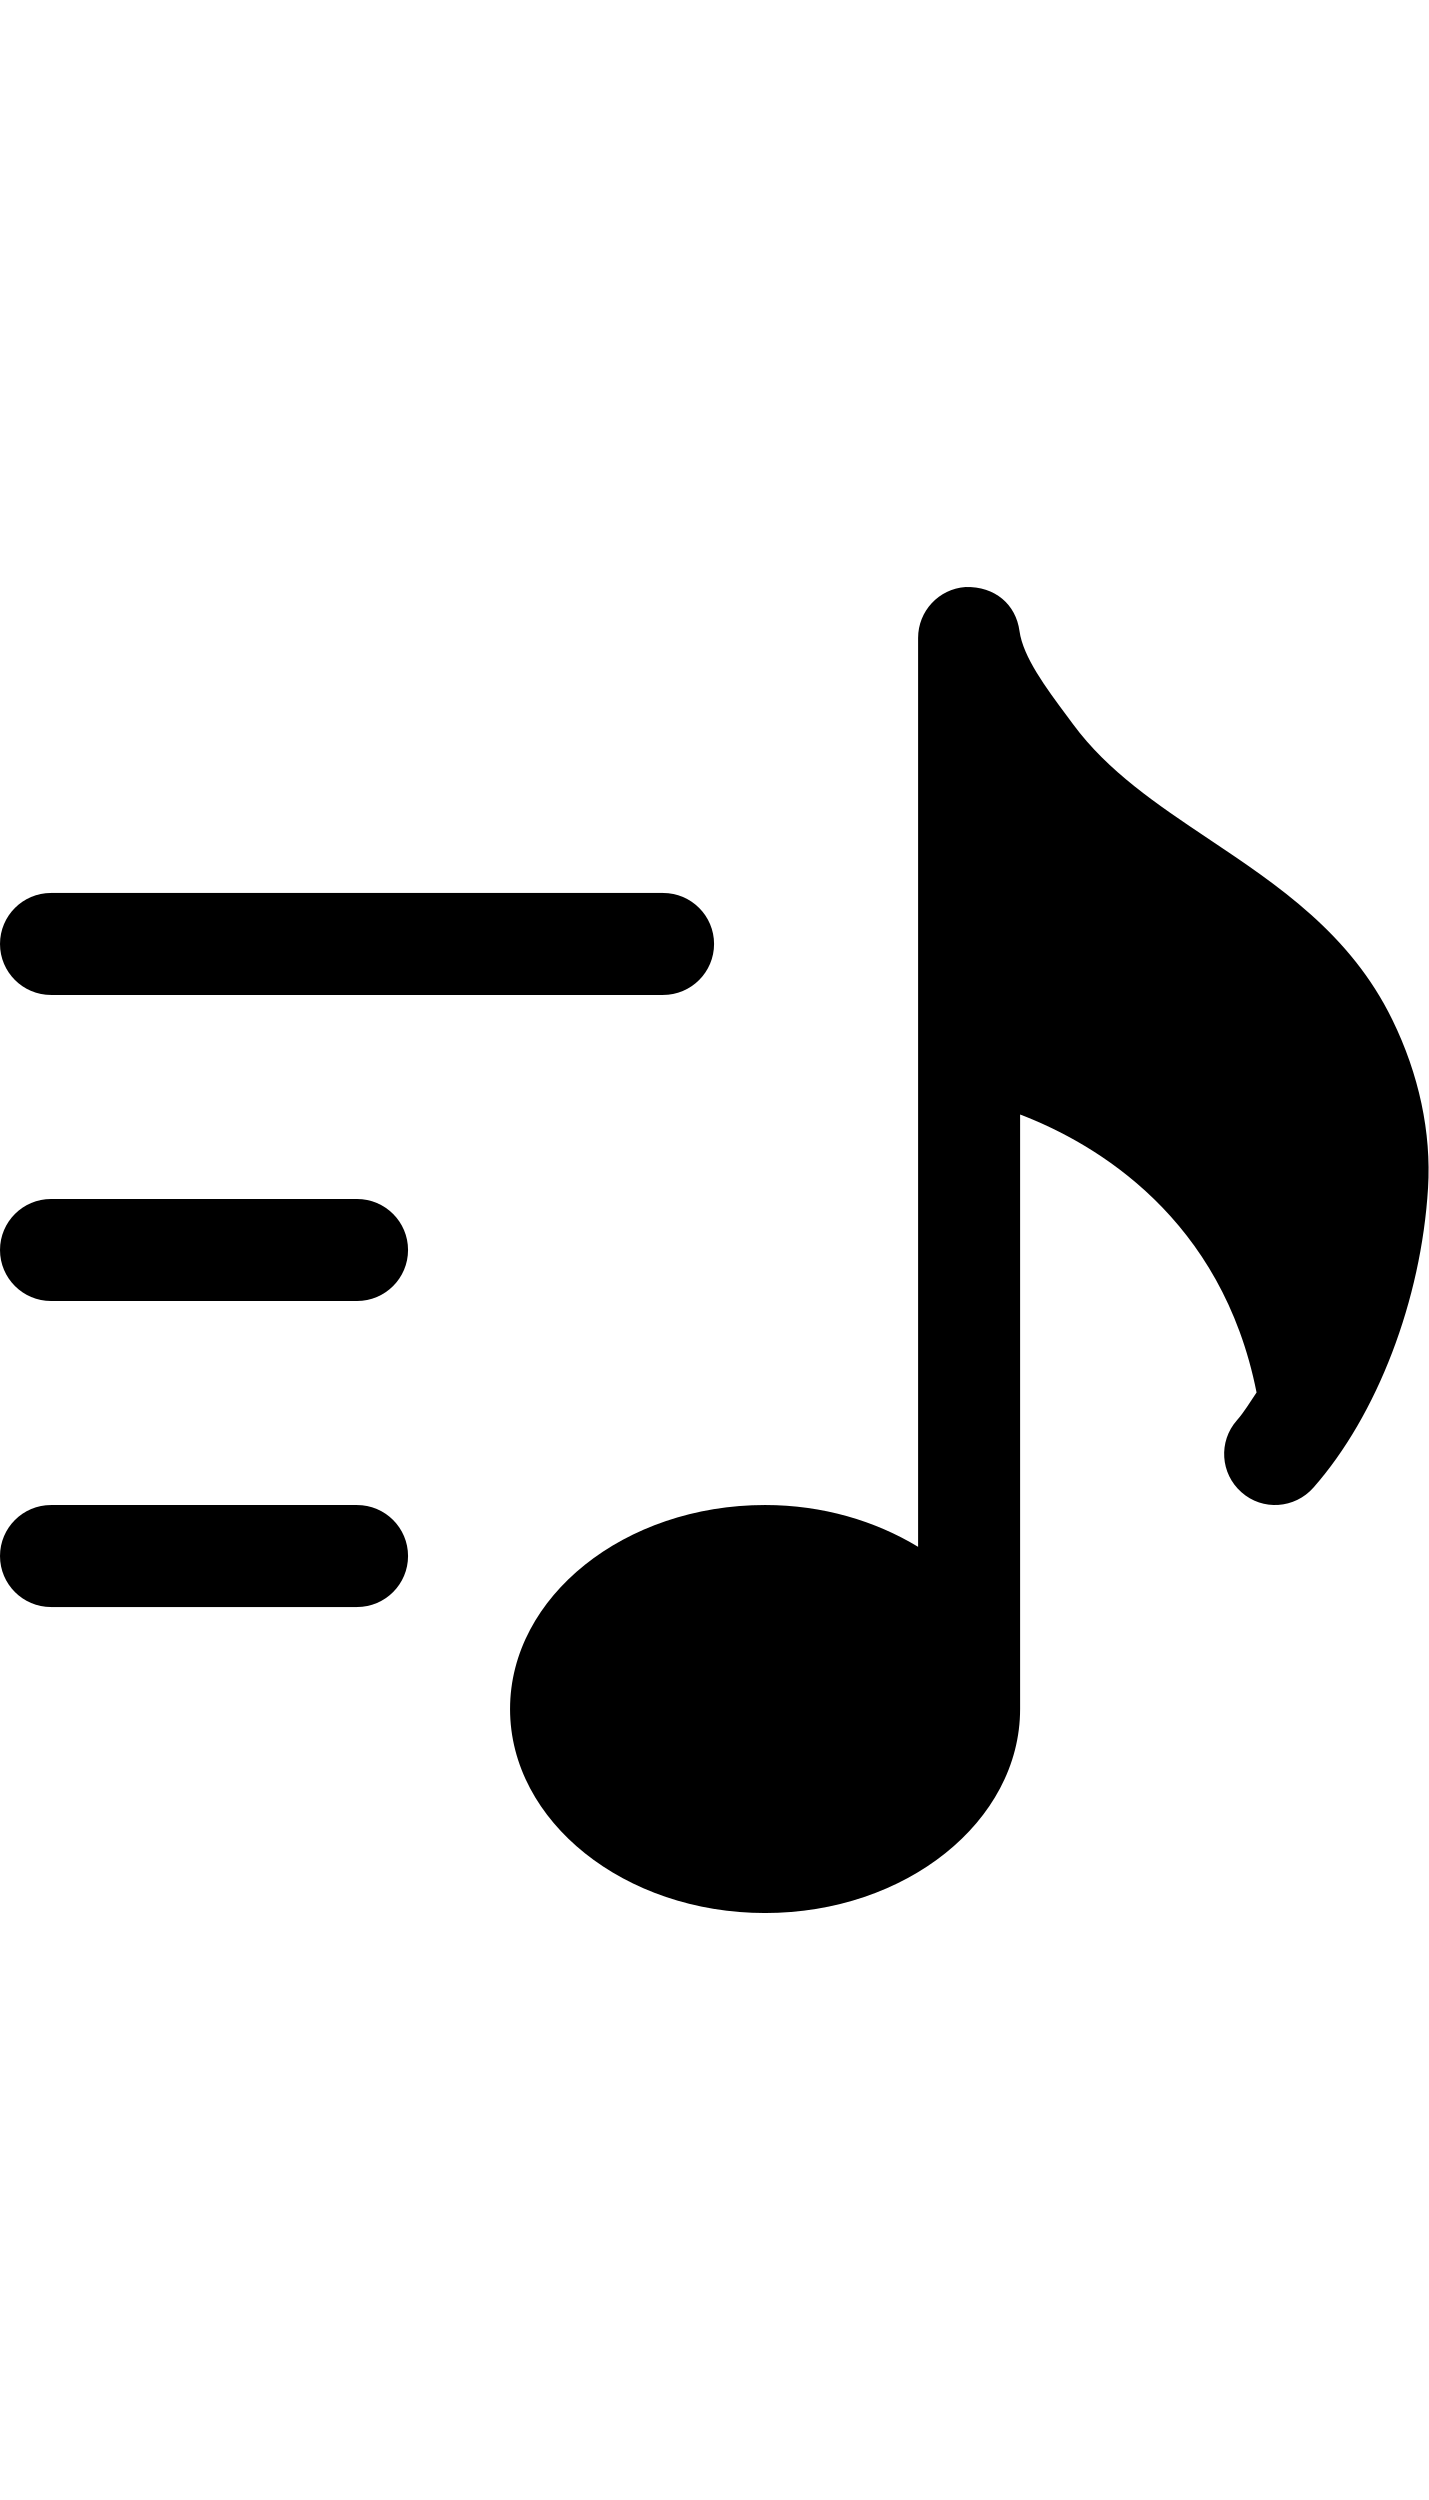
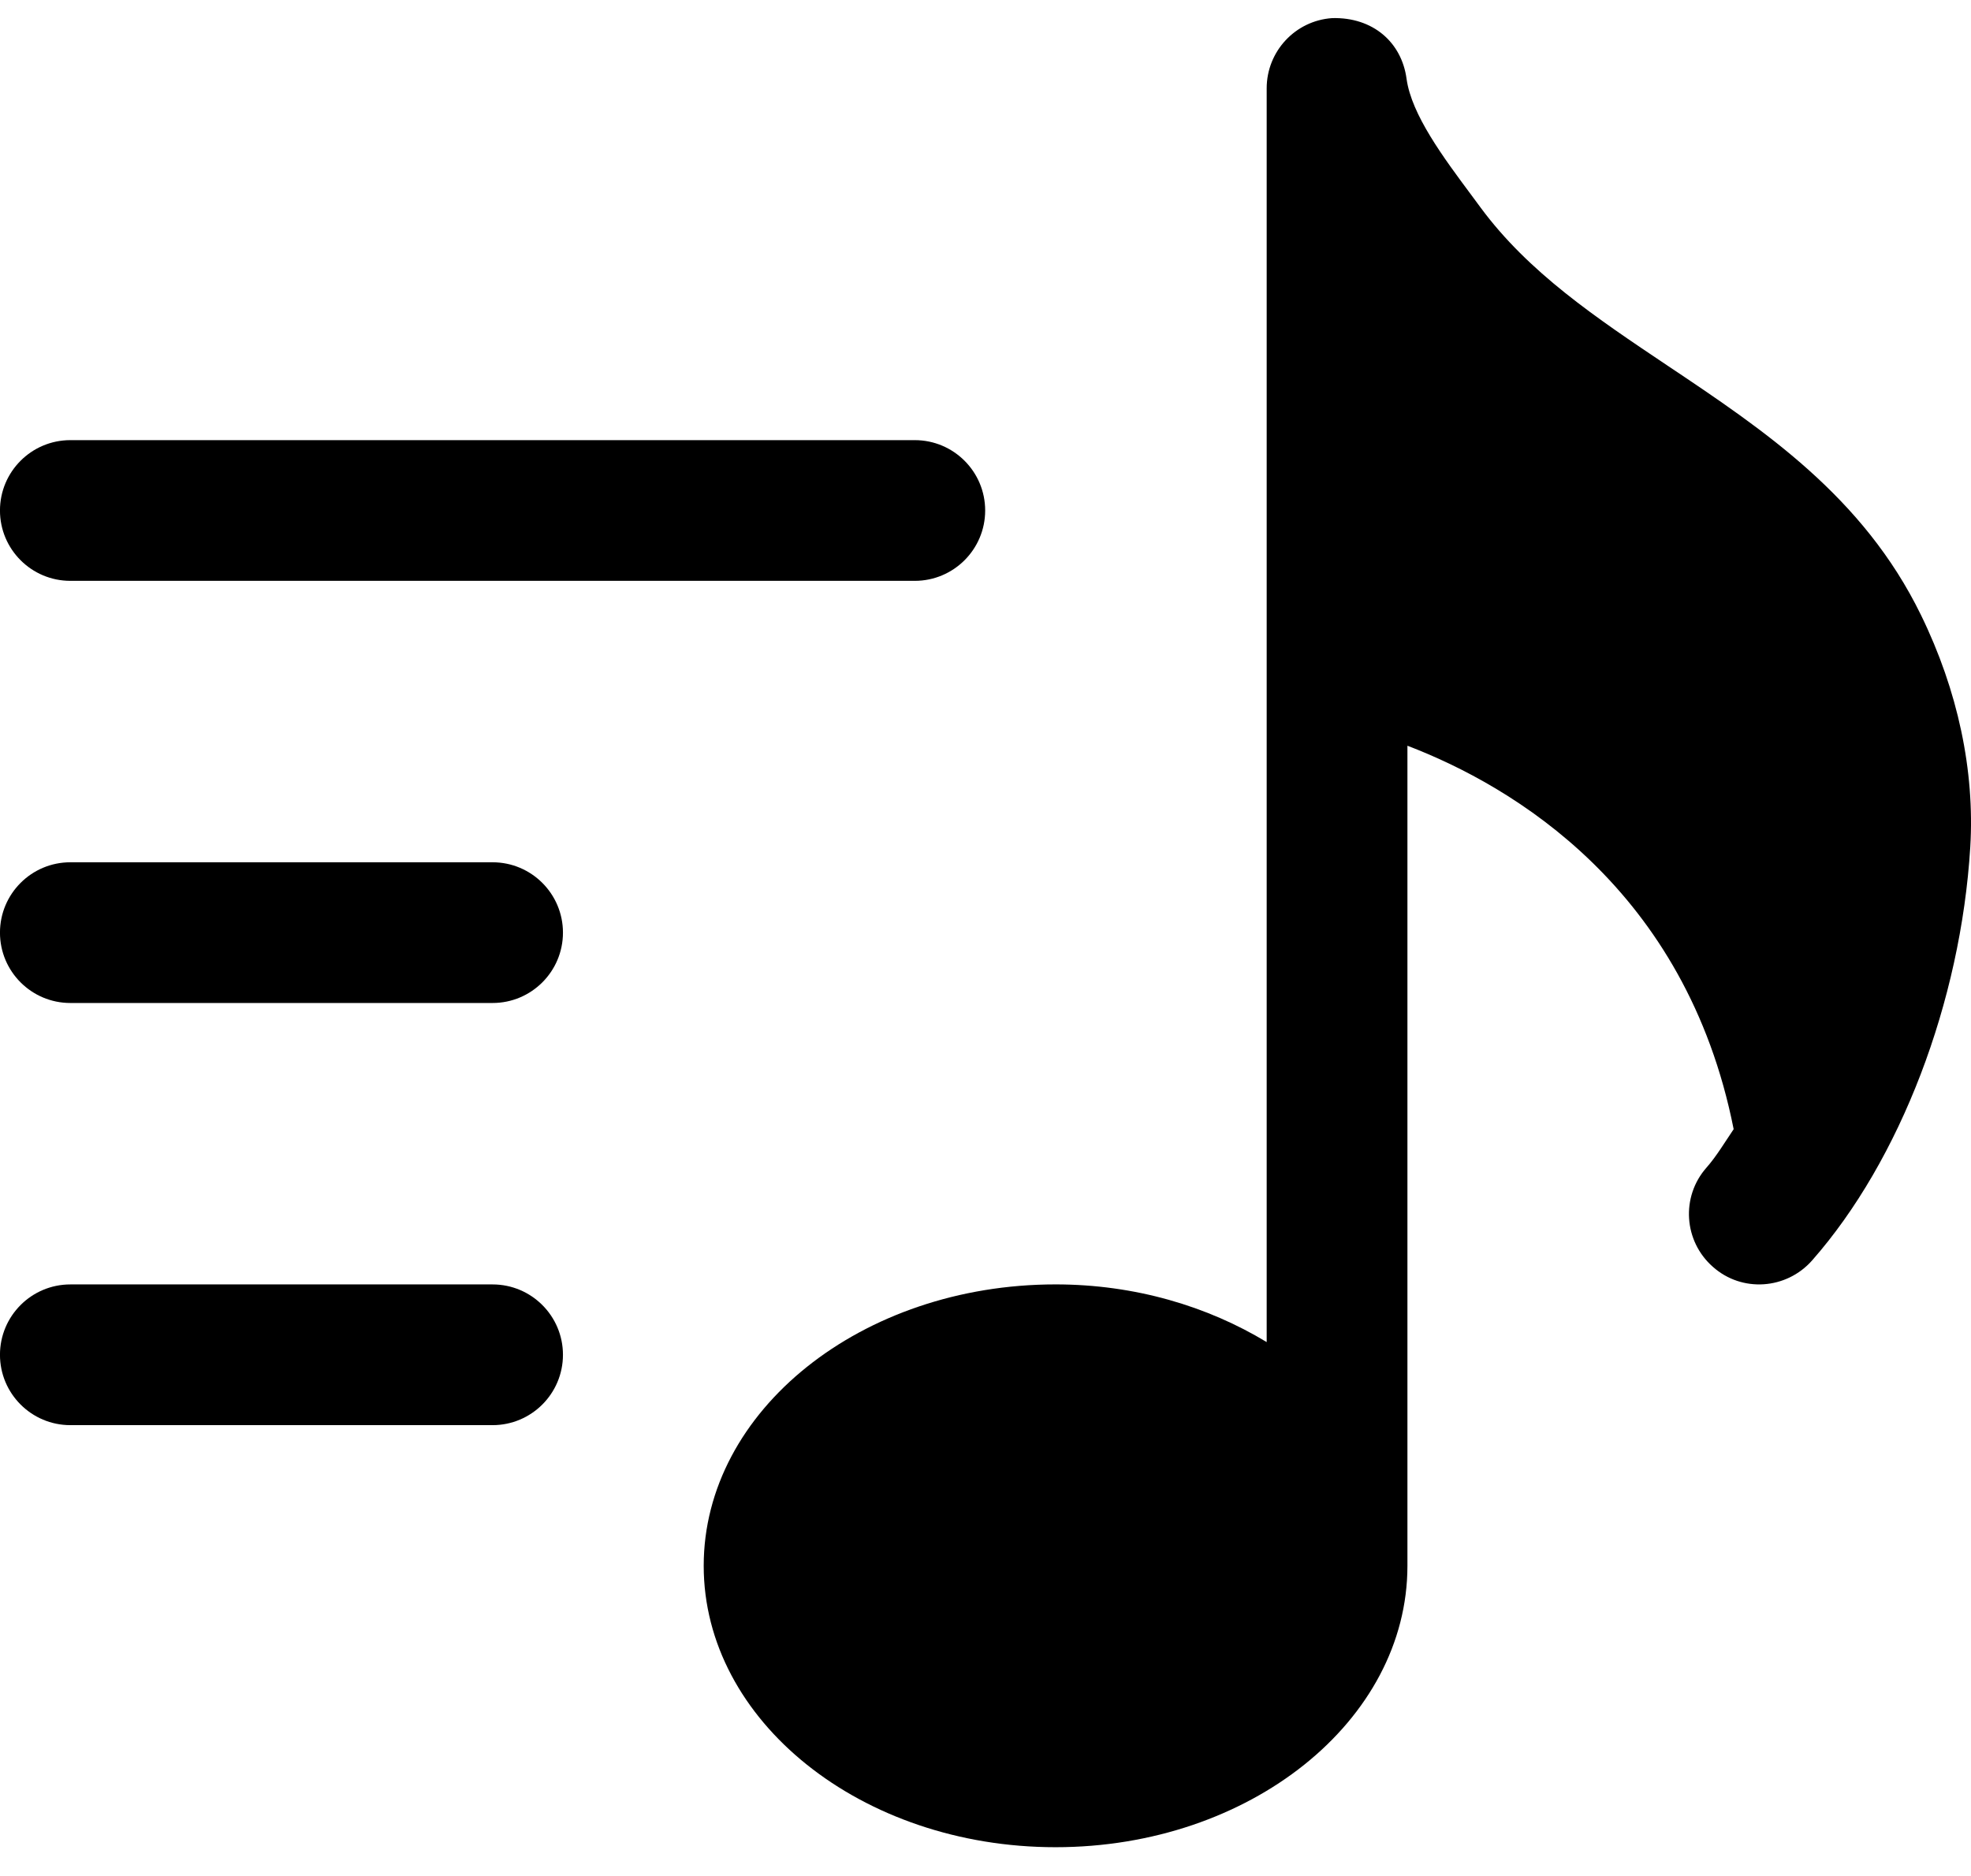
- <svg xmlns="http://www.w3.org/2000/svg" version="1.1" id="Capa_1" x="0px" y="0px" width="144px" height="252px" viewBox="0 0 144 252" enable-background="new 0 0 144 252" xml:space="preserve">
-   <path d="M140.347,102.792c-4.227-8.668-11.485-13.522-18.509-18.221c-5.234-3.506-10.17-6.817-13.666-11.558l-0.647-0.874  c-2.056-2.766-4.401-5.902-4.761-8.535c-0.359-2.663-2.457-4.514-5.439-4.432c-2.693,0.185-4.781,2.427-4.781,5.131v91.617  c-4.309-2.611-9.614-4.215-15.424-4.215c-14.169,0-25.707,9.223-25.707,20.564s11.537,20.564,25.707,20.564  c14.18,0,25.707-9.223,25.707-20.564v-59.927c7.722,2.951,20.359,10.468,23.834,28.021c-0.647,0.955-1.265,1.994-1.984,2.807  c-1.882,2.129-1.666,5.378,0.463,7.249c2.118,1.892,5.367,1.666,7.249-0.462c6.437-7.312,10.868-18.89,11.558-30.211  C144.285,114.165,143.041,108.304,140.347,102.792z" />
-   <path d="M5.141,100.293h61.695c2.838,0,5.142-2.303,5.142-5.141s-2.304-5.141-5.142-5.141H5.141C2.303,90.011,0,92.314,0,95.152  S2.303,100.293,5.141,100.293z" />
-   <path d="M35.989,120.859H5.141C2.303,120.859,0,123.162,0,126s2.303,5.141,5.141,5.141h30.848c2.838,0,5.142-2.303,5.142-5.141  S38.827,120.859,35.989,120.859z" />
-   <path d="M35.989,151.707H5.141c-2.838,0-5.141,2.303-5.141,5.141s2.303,5.141,5.141,5.141h30.848c2.838,0,5.142-2.303,5.142-5.141  S38.827,151.707,35.989,151.707z" />
+ <svg xmlns="http://www.w3.org/2000/svg" version="1.1" id="Layer_1" x="0px" y="0px" width="144px" height="137.033px" viewBox="0 0 144 137.033" enable-background="new 0 0 144 137.033" xml:space="preserve">
+   <path d="M140.346,44.944c-4.228-8.668-11.486-13.522-18.51-18.221c-5.234-3.506-10.17-6.817-13.666-11.558l-0.646-0.874  c-2.057-2.766-4.401-5.902-4.762-8.535c-0.359-2.663-2.457-4.514-5.438-4.432c-2.693,0.185-4.781,2.427-4.781,5.131v91.617  c-4.31-2.611-9.614-4.215-15.424-4.215c-14.169,0-25.707,9.223-25.707,20.564c0,11.34,11.537,20.563,25.707,20.563  c14.18,0,25.707-9.224,25.707-20.563V54.494c7.722,2.951,20.358,10.468,23.834,28.021c-0.647,0.955-1.265,1.994-1.984,2.807  c-1.882,2.129-1.665,5.378,0.464,7.249c2.117,1.892,5.366,1.666,7.248-0.462c6.438-7.312,10.868-18.891,11.559-30.211  C144.283,56.317,143.039,50.457,140.346,44.944z" />
+   <path d="M5.139,42.445h61.695c2.838,0,5.142-2.303,5.142-5.141c0-2.838-2.304-5.141-5.142-5.141H5.139  c-2.838,0-5.141,2.303-5.141,5.141C-0.002,40.143,2.301,42.445,5.139,42.445z" />
+   <path d="M35.987,63.011H5.139c-2.838,0-5.141,2.303-5.141,5.141s2.303,5.141,5.141,5.141h30.848c2.838,0,5.142-2.303,5.142-5.141  S38.825,63.011,35.987,63.011z" />
+   <path d="M35.987,93.859H5.139c-2.838,0-5.141,2.303-5.141,5.141s2.303,5.142,5.141,5.142h30.848c2.838,0,5.142-2.304,5.142-5.142  S38.825,93.859,35.987,93.859z" />
</svg>
